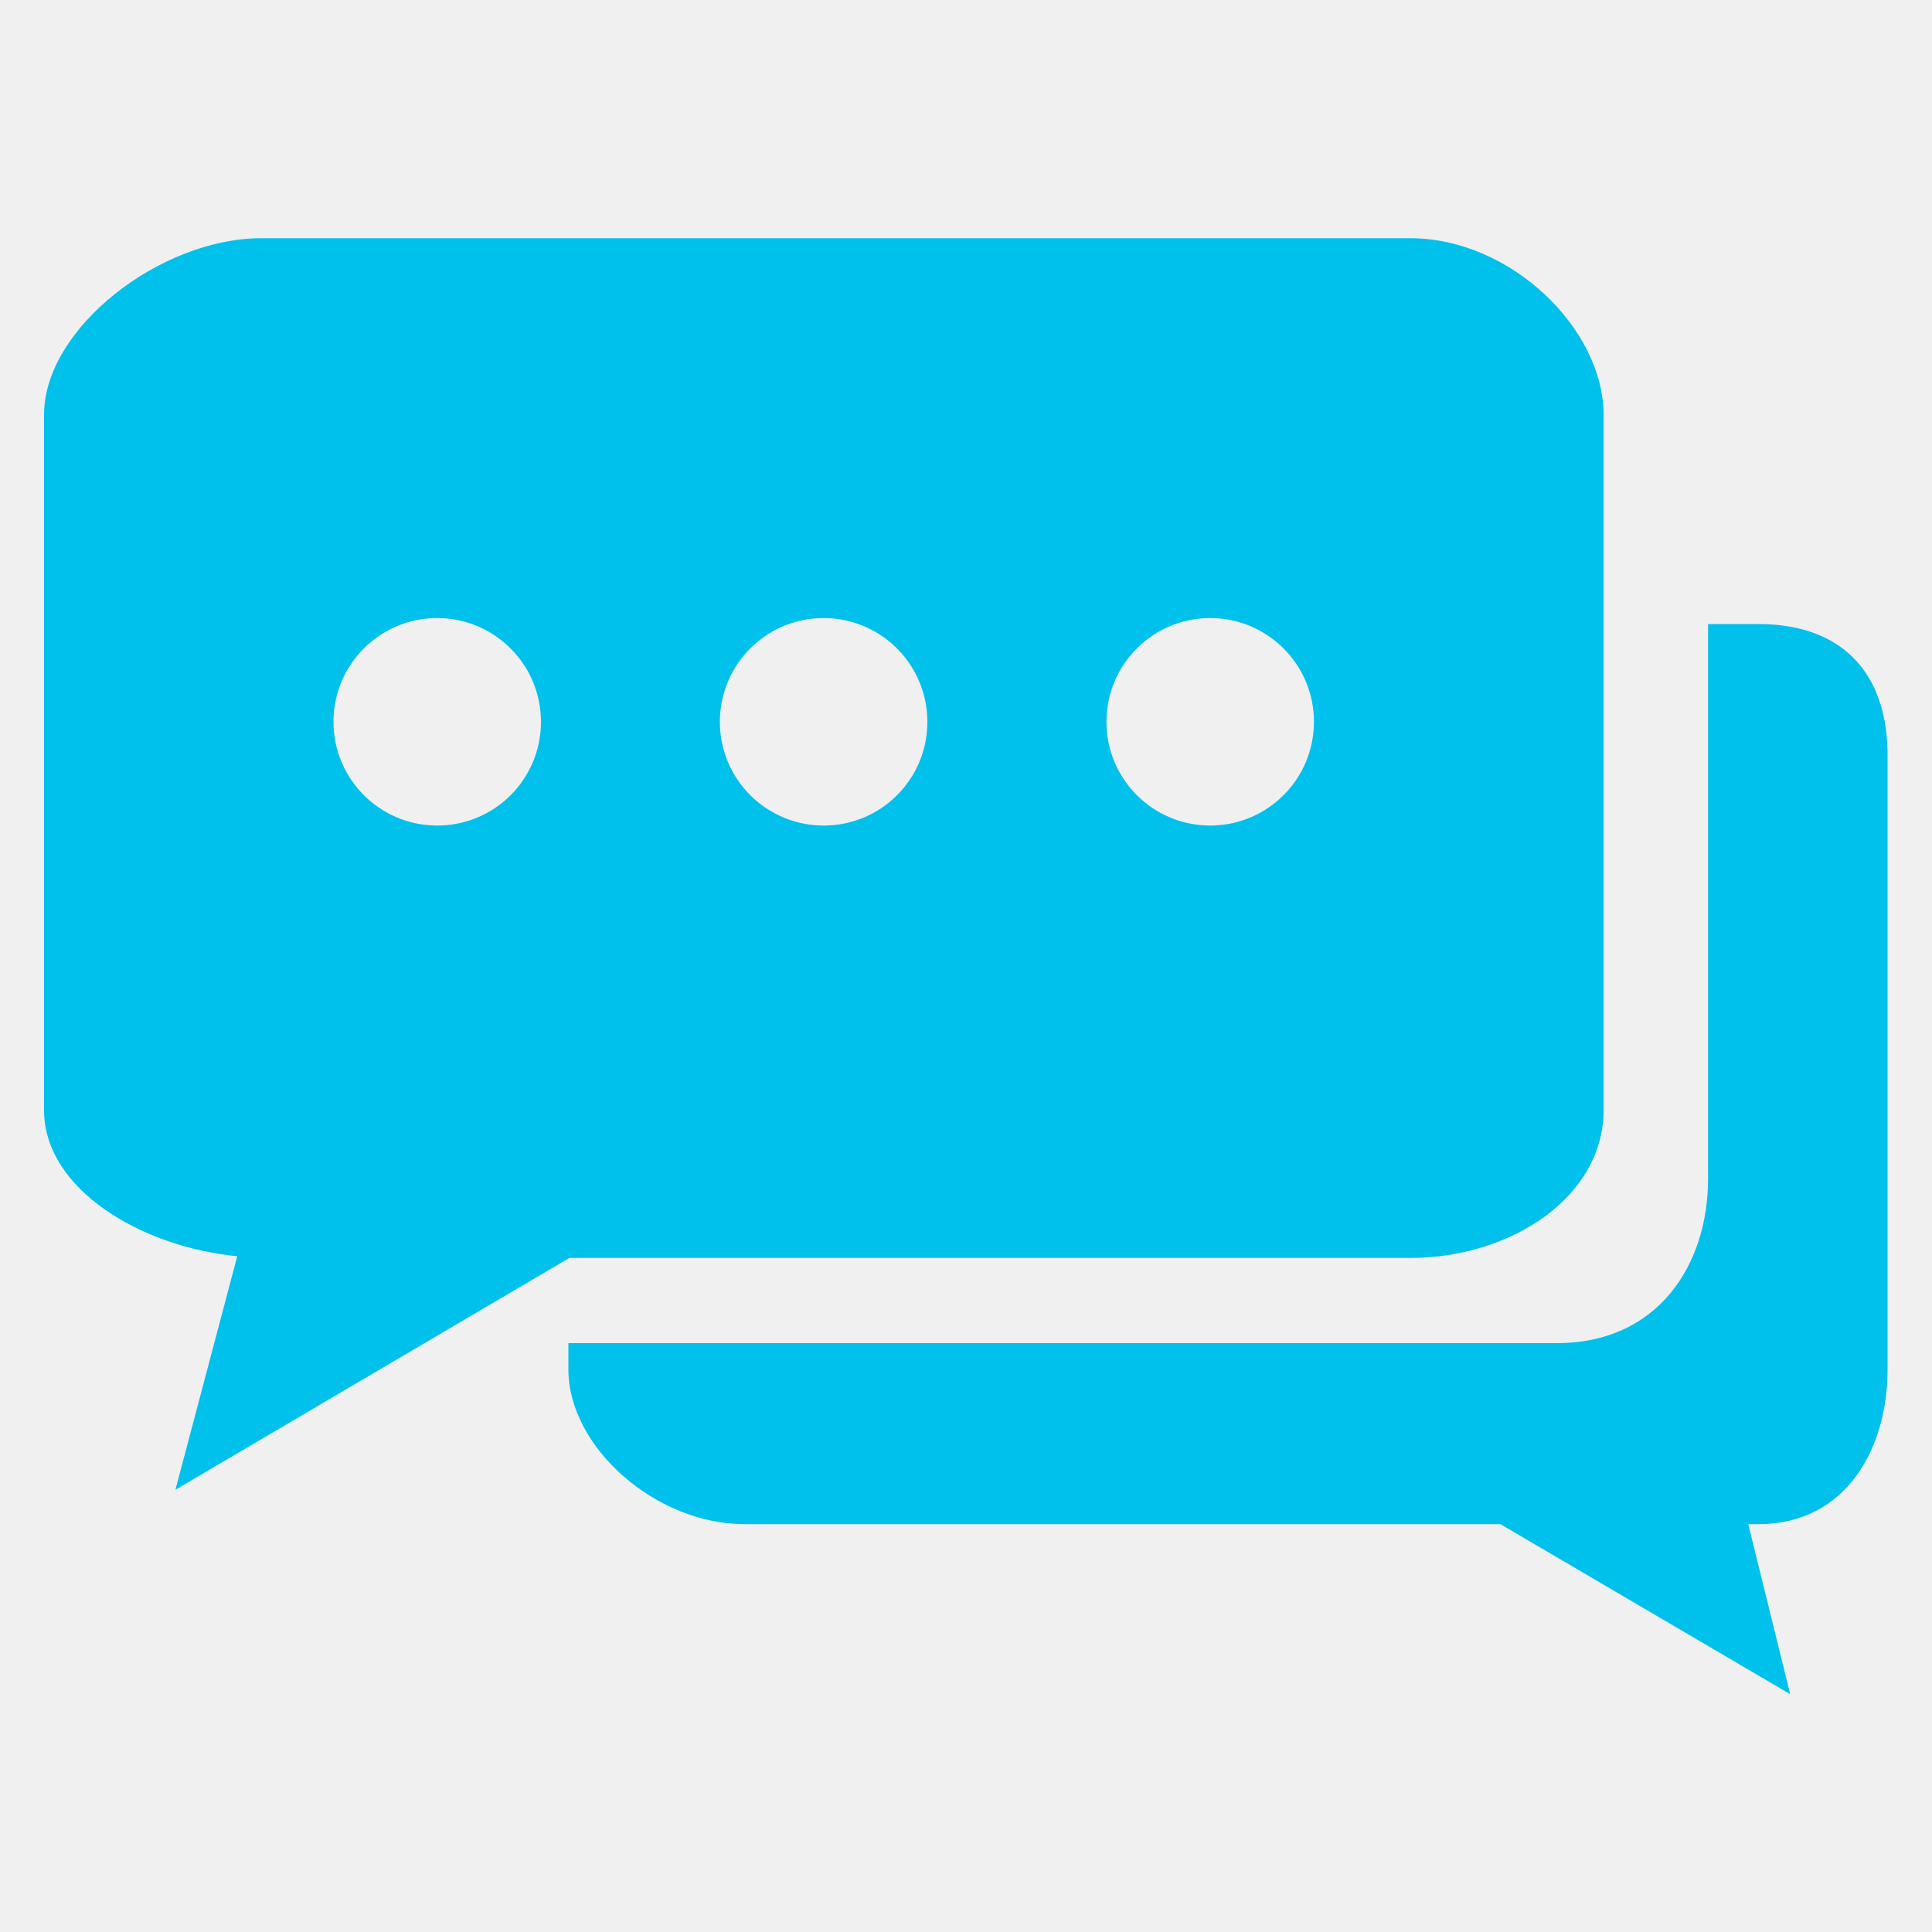
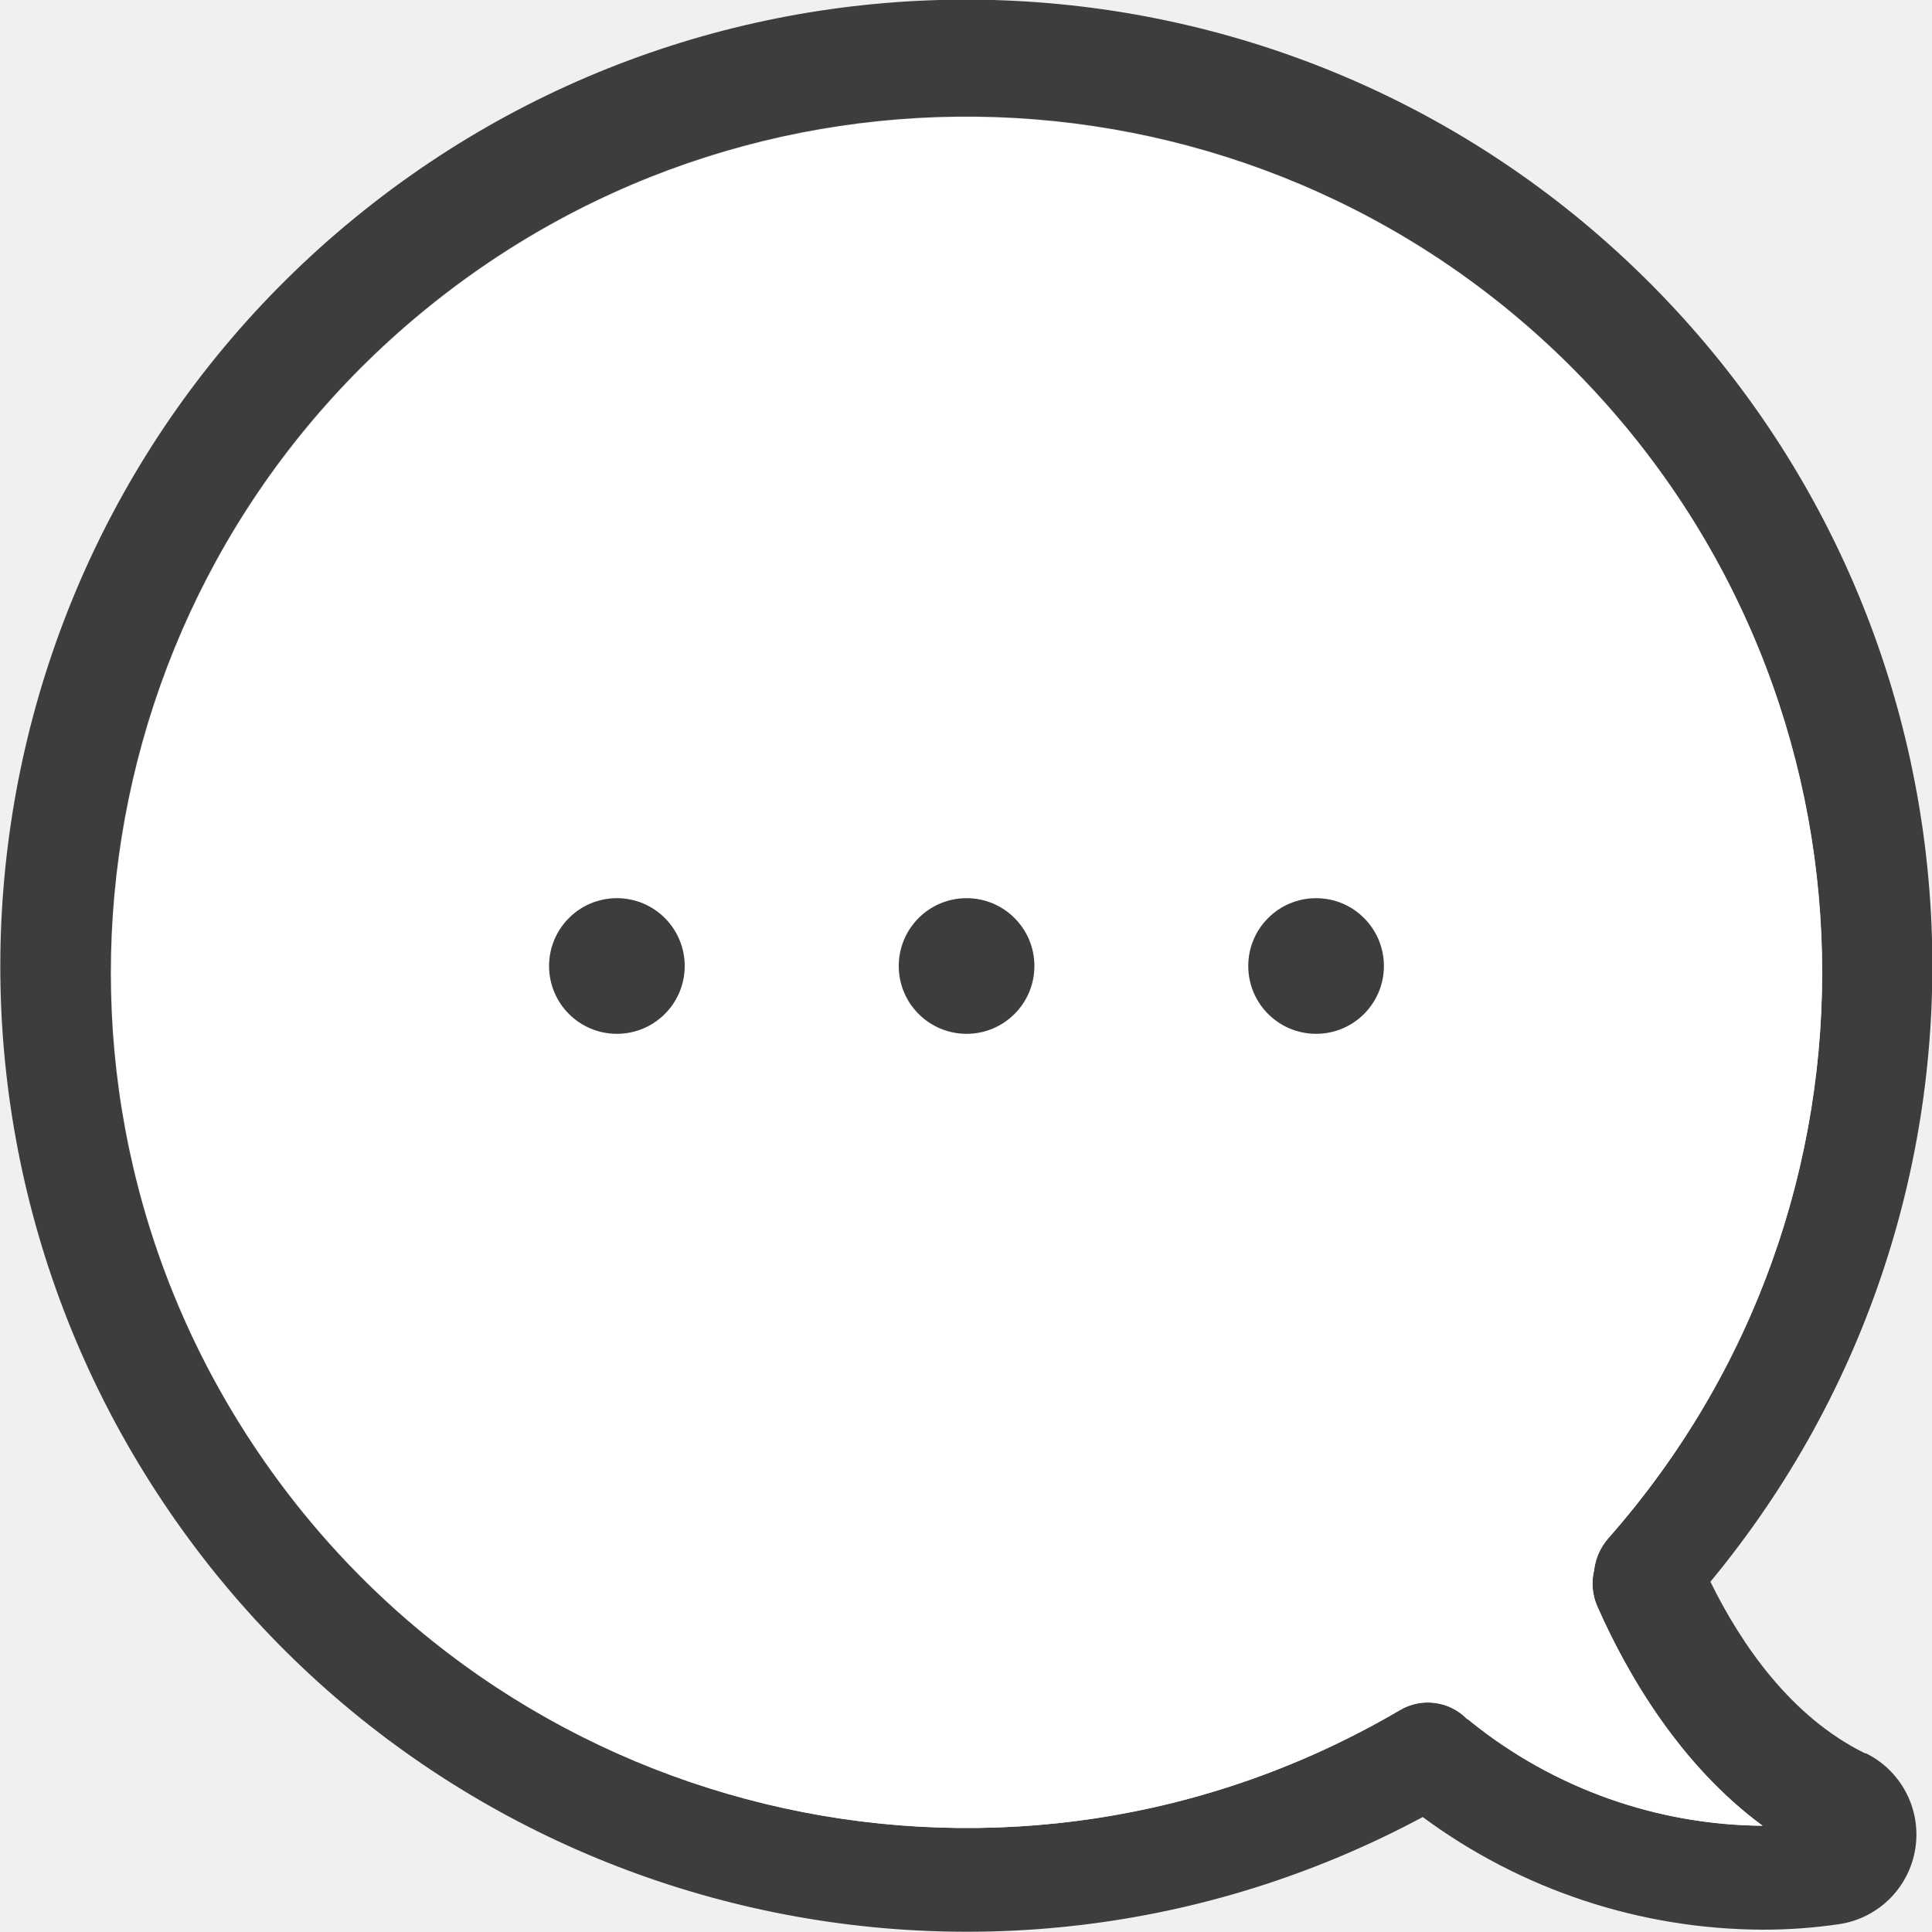
- <svg xmlns="http://www.w3.org/2000/svg" id="Layer_1" data-name="Layer 1" viewBox="0 0 100 100">
+ <svg xmlns="http://www.w3.org/2000/svg" viewBox="0 0 100 100">
  <defs>
-     <style>.cls-1{fill:#00c0ec;}</style>
+     <style>.cls-1{fill:#3d3d3d;}.cls-2{fill:#fff;}</style>
  </defs>
-   <path class="cls-1" d="M91,32.3H88.41V61c0,4.48-2.6,8.52-7.83,8.52H29.42v1.37c0,4,4.5,8,9.12,8H77.66l15,8.8-2.17-8.8H91c4.62,0,6.7-4,6.7-8V39.12C97.72,35.16,95.64,32.3,91,32.3Z" />
-   <path class="cls-1" d="M73,12.33H13.52C8.29,12.33,2.28,17,2.28,21.46v36c0,4.12,5.09,7.1,10,7.56L9.08,77.11l20.39-12H73c5.22,0,10-3.17,10-7.64v-36C83,17,78.17,12.33,73,12.33ZM22.59,42.73A5.37,5.37,0,1,1,28,37.37,5.36,5.36,0,0,1,22.59,42.73Zm20.05,0A5.37,5.37,0,1,1,48,37.37,5.36,5.36,0,0,1,42.64,42.73Zm20,0a5.37,5.37,0,1,1,5.37-5.36A5.37,5.37,0,0,1,62.69,42.73Z" />
+   <path class="cls-1" d="M96.53,90.75c-3.83-1.88-6.41-5.64-8-8.88A50,50,0,1,0,73.64,94.05a29.78,29.78,0,0,0,17.58,5.83,27,27,0,0,0,4-.29,4.69,4.69,0,0,0,1.36-8.84ZM91.22,94.5a24.4,24.4,0,0,1-15.07-5.37,1,1,0,0,0-.23-.17,2.84,2.84,0,0,0-3.47-.44,44.29,44.29,0,1,1,10.76-8.86,3.06,3.06,0,0,0-.7,1.61,2.94,2.94,0,0,0,.15,1.84c1.59,3.61,4.29,8.26,8.58,11.39Z" />
+   <path class="cls-2" d="M82.66,83.11a2.94,2.94,0,0,1-.15-1.84,3.06,3.06,0,0,1,.7-1.61,44.27,44.27,0,1,0-10.76,8.86,2.84,2.84,0,0,1,3.47.44,1,1,0,0,1,.23.17A24.4,24.4,0,0,0,91.22,94.5h0C87,91.37,84.25,86.72,82.66,83.11ZM31.93,53.51A3.51,3.51,0,1,1,35.44,50,3.51,3.51,0,0,1,31.93,53.51Zm18.1,0A3.51,3.51,0,1,1,53.53,50,3.51,3.51,0,0,1,50,53.51Zm18.09,0A3.51,3.51,0,1,1,71.63,50,3.51,3.51,0,0,1,68.12,53.51Z" />
+   <circle class="cls-1" cx="50.03" cy="50" r="3.51" />
+   <circle class="cls-1" cx="31.93" cy="50" r="3.51" />
+   <circle class="cls-1" cx="68.12" cy="50" r="3.51" />
</svg>
